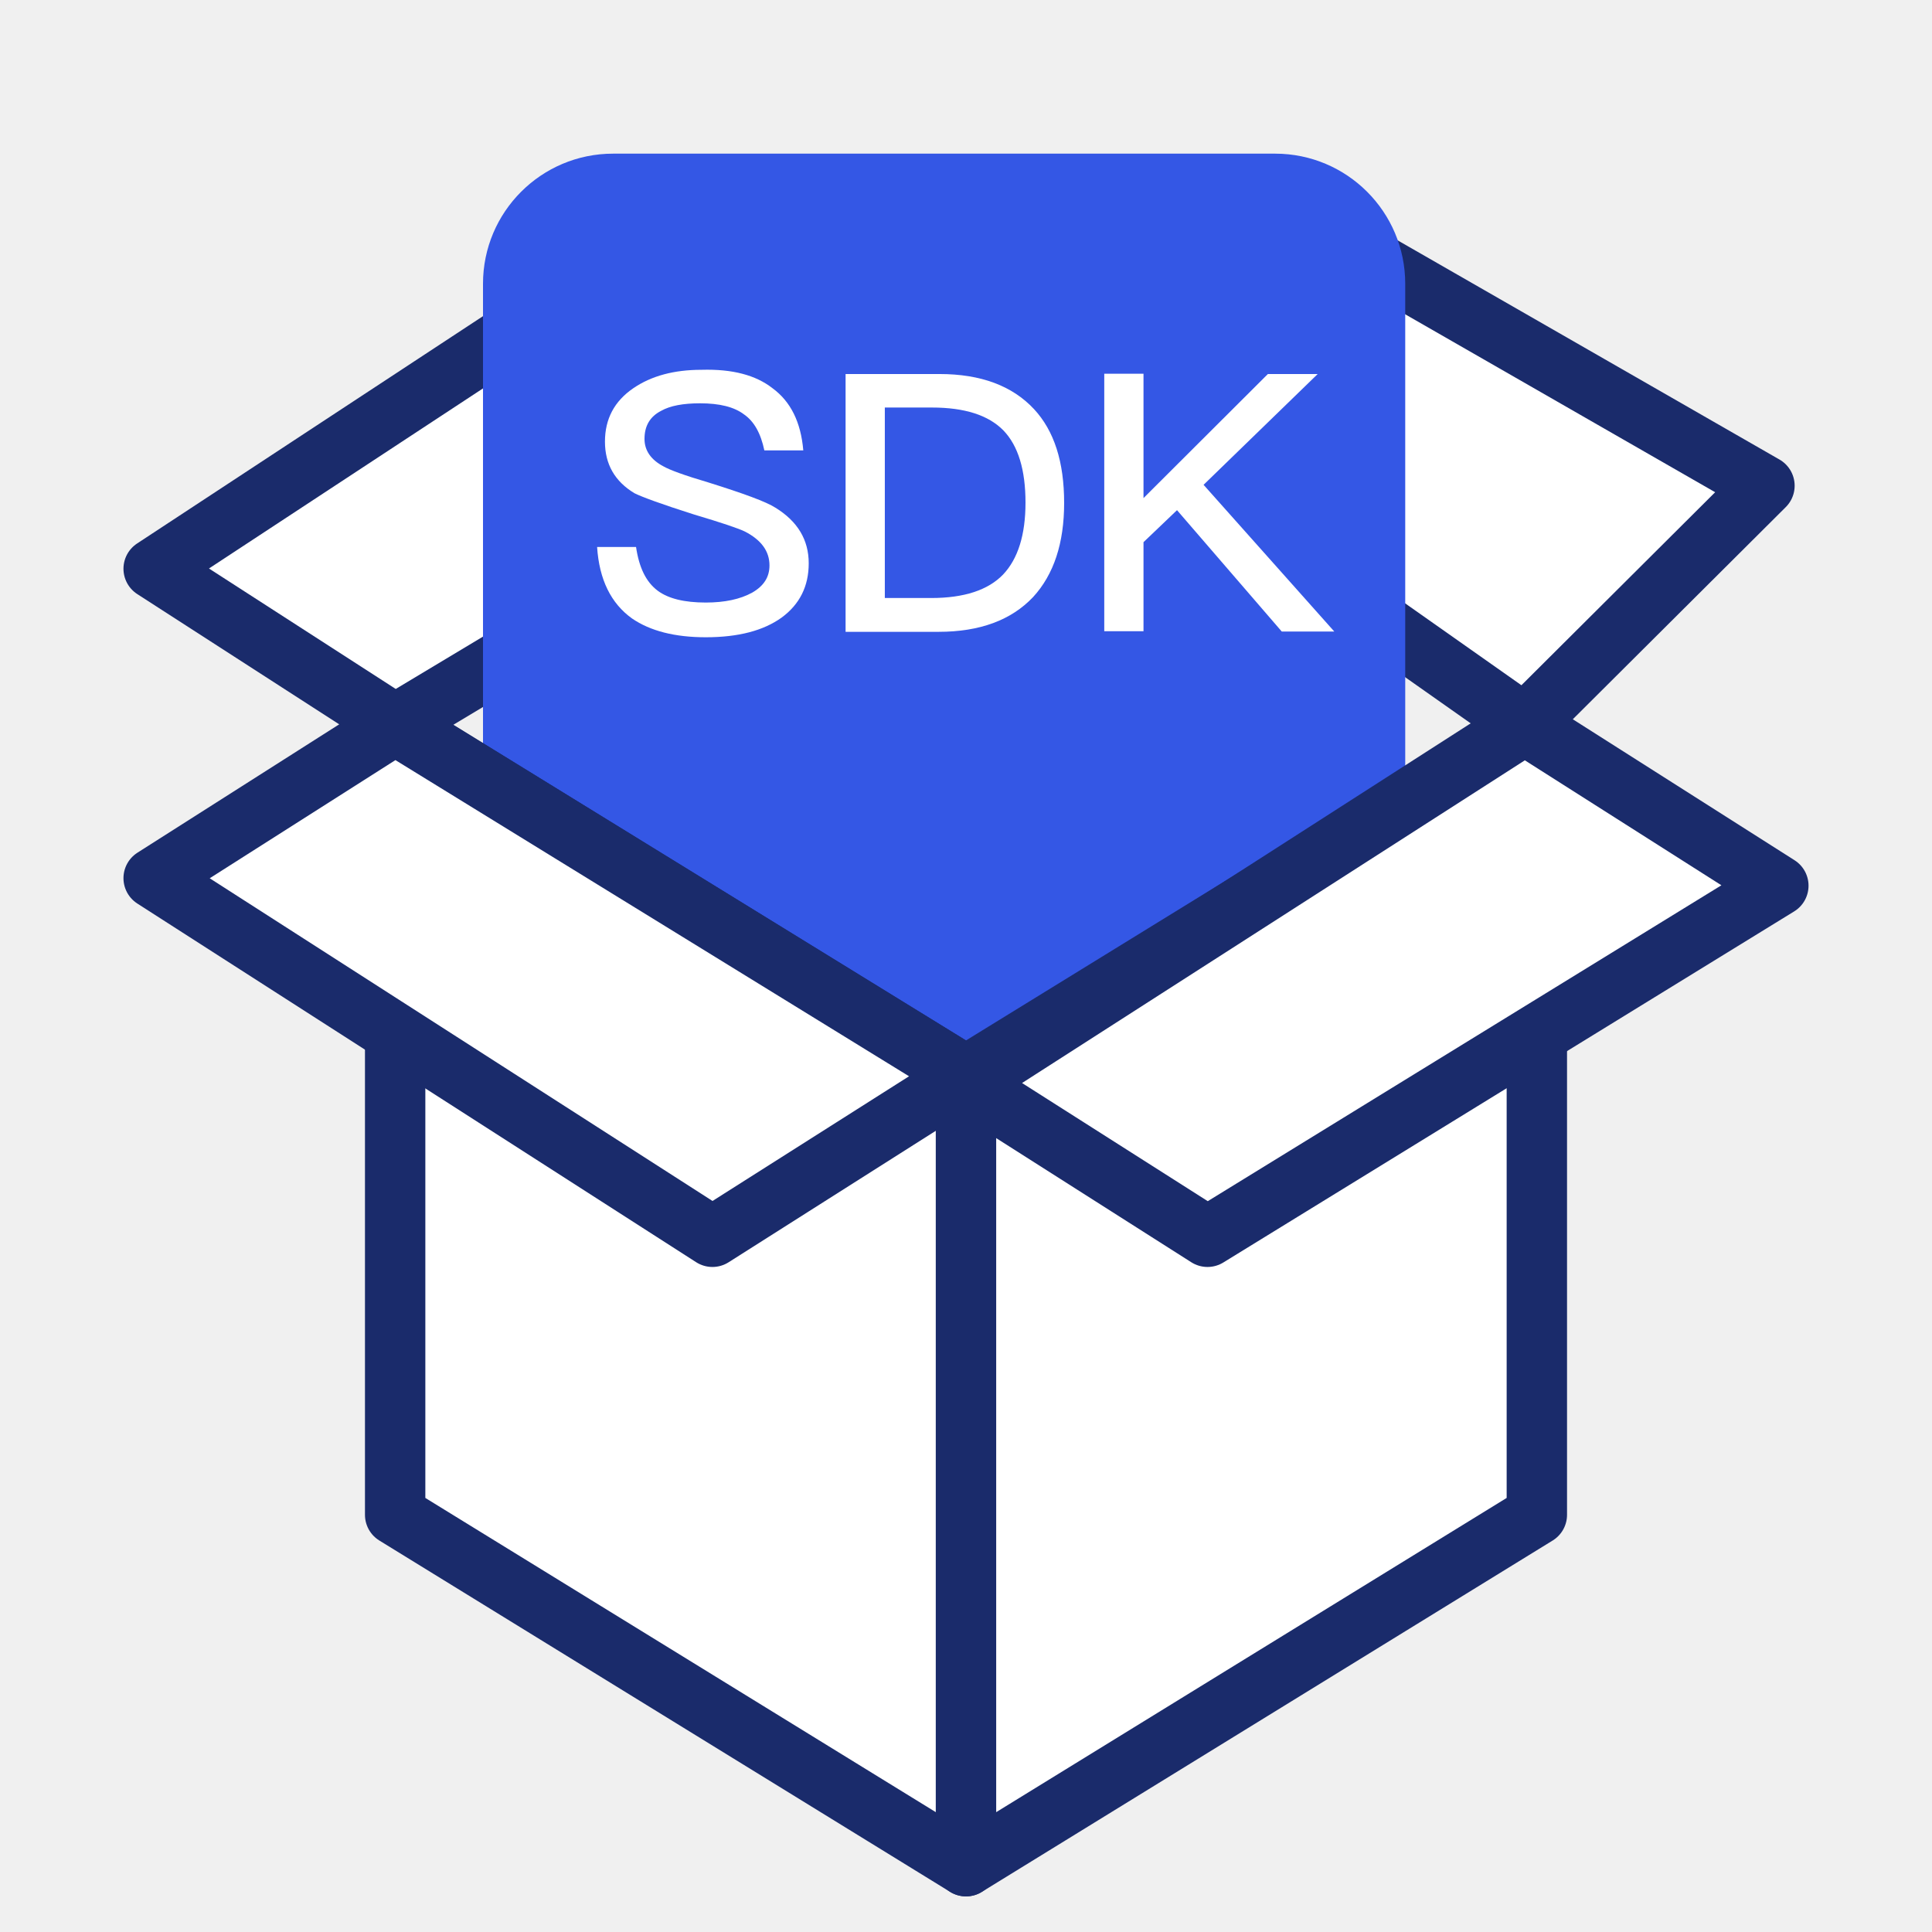
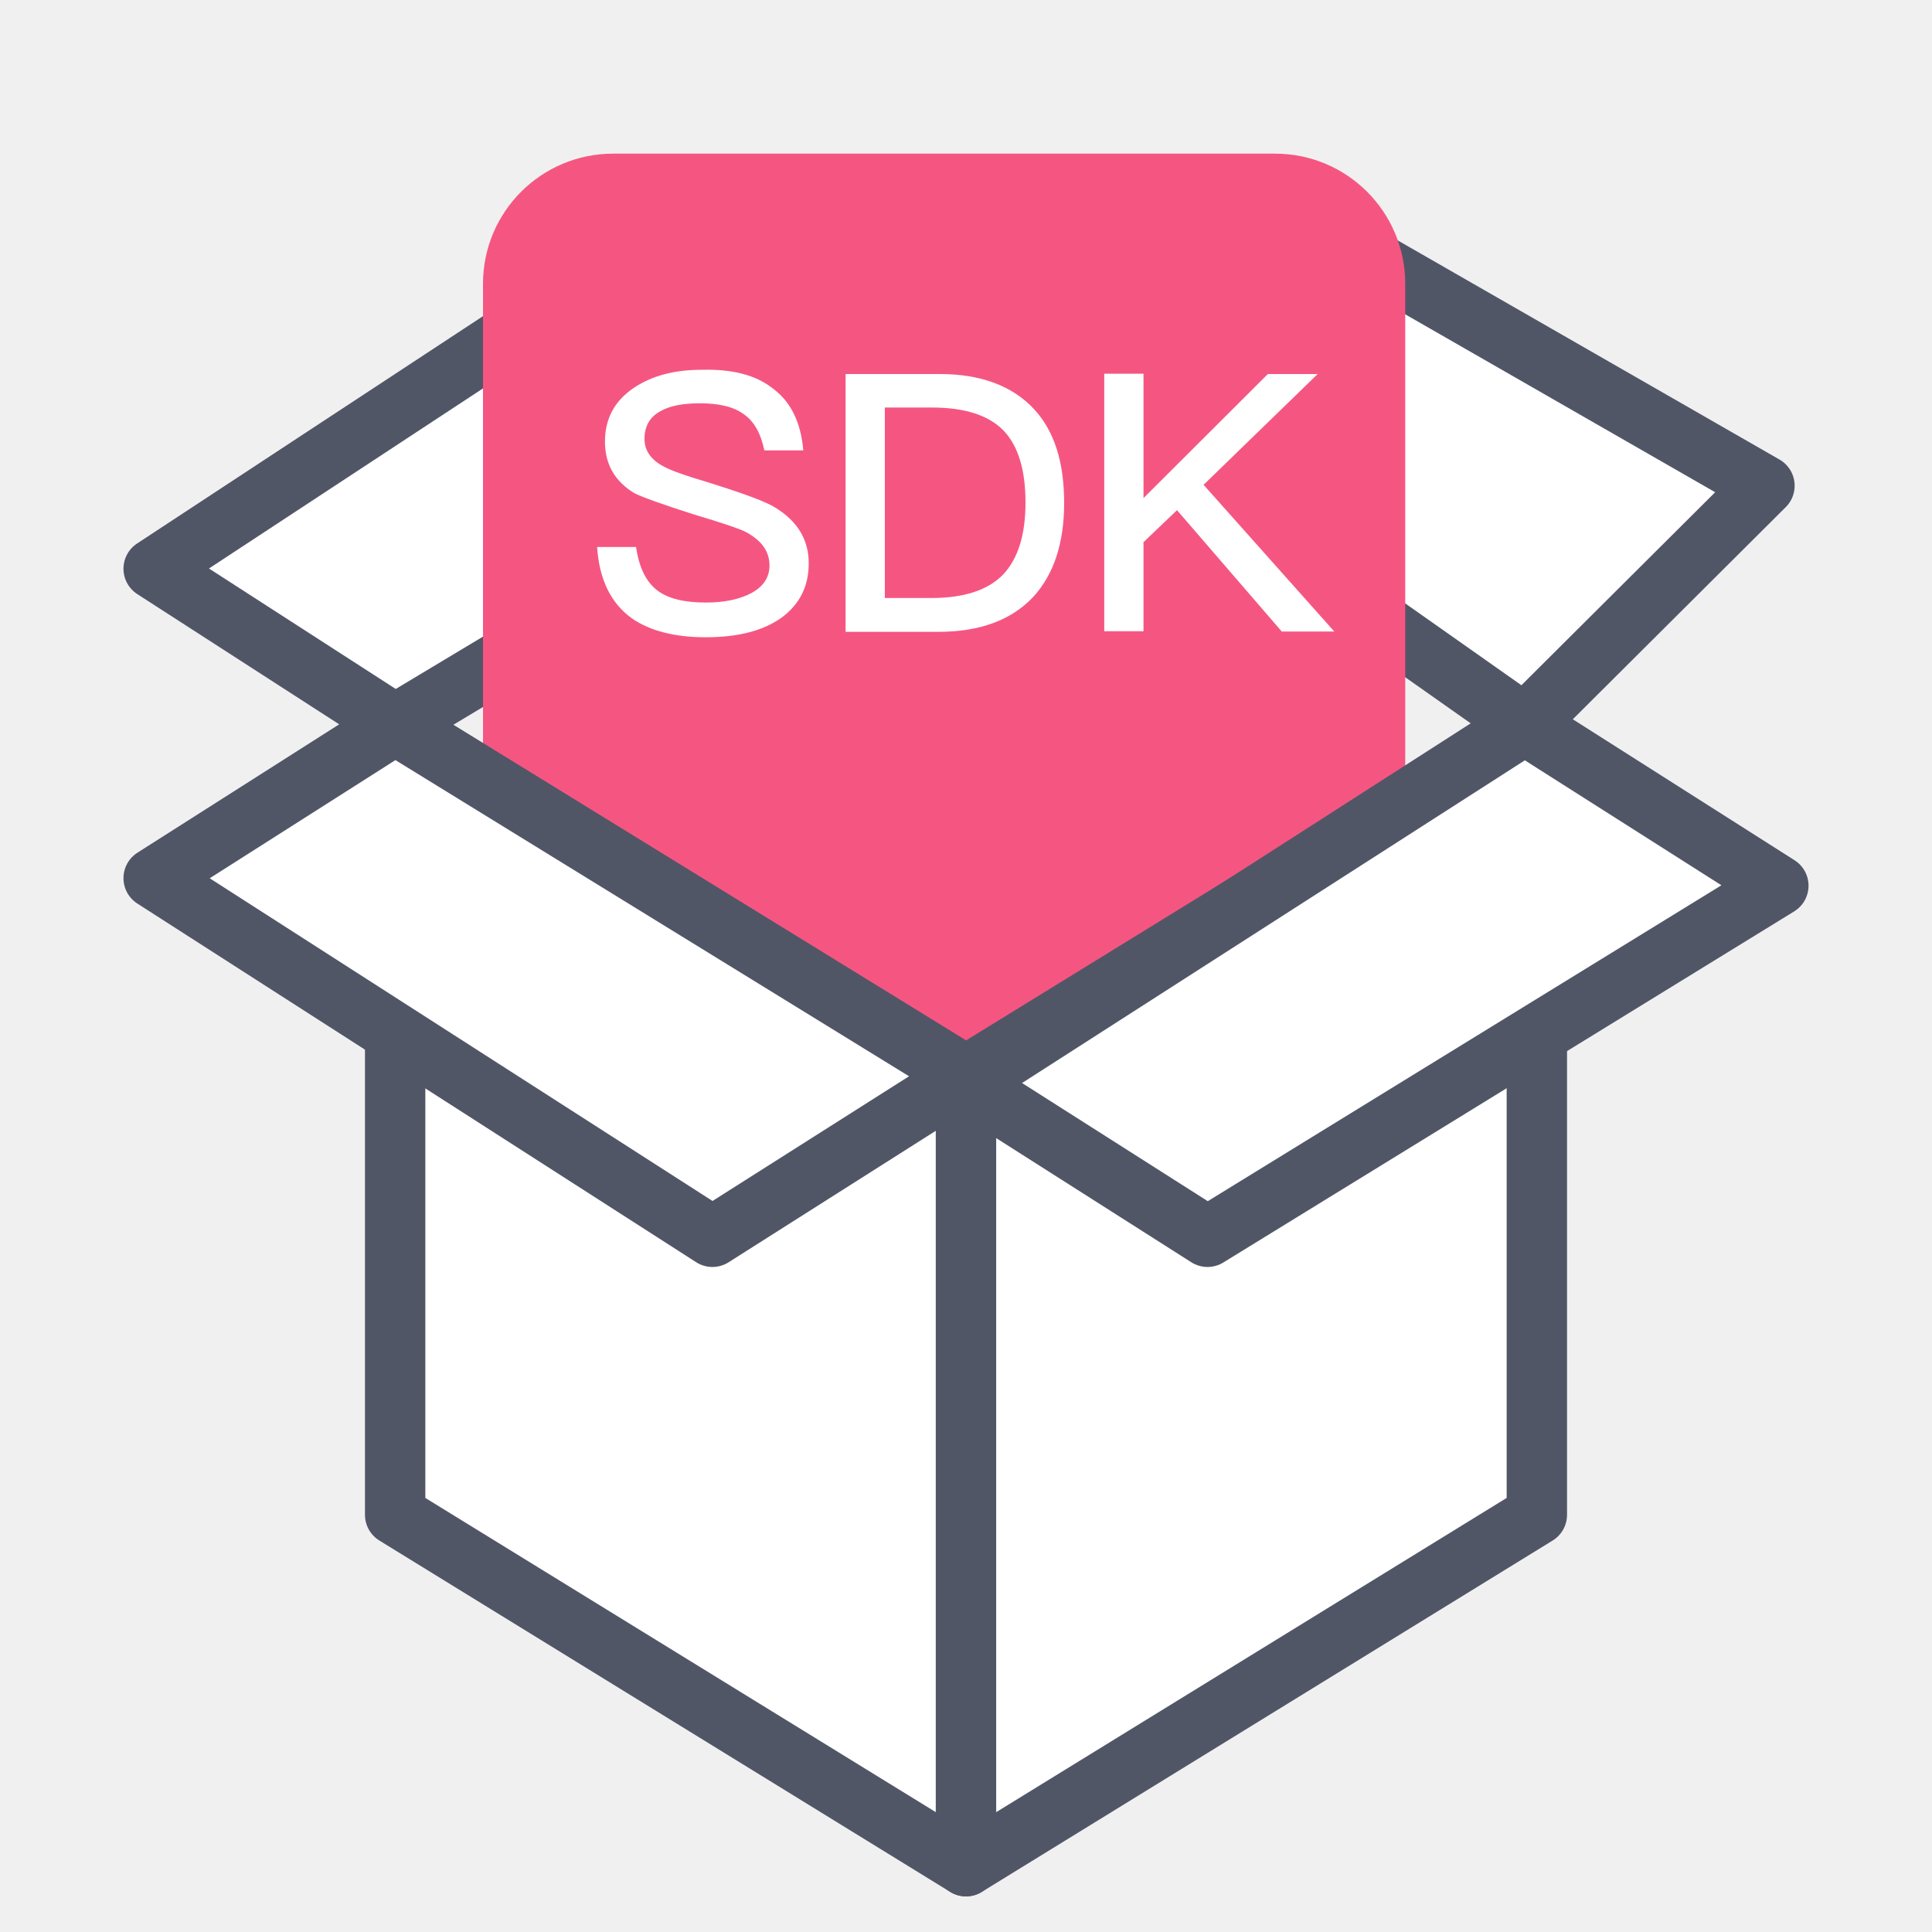
<svg xmlns="http://www.w3.org/2000/svg" width="64" height="64" viewBox="0 0 64 64" fill="none">
-   <path d="M13.09 24L5.09 18.84L21.31 8.18L30.06 13.82L13.09 24Z" fill="white" stroke="#1A2B6B" stroke-width="2" stroke-miterlimit="10" stroke-linecap="round" stroke-linejoin="round" />
-   <path d="M50.51 24L37.09 14.55L44.67 8.18L58.45 16.09L50.51 24Z" fill="white" stroke="#1A2B6B" stroke-width="2" stroke-miterlimit="10" stroke-linecap="round" stroke-linejoin="round" />
-   <path d="M42.24 43.64H20.31C17.93 43.64 16 41.71 16 39.33V9.4C16 7.02 17.93 5.09 20.31 5.09H42.24C44.62 5.09 46.55 7.02 46.55 9.4V39.33C46.55 41.71 44.62 43.64 42.24 43.64Z" fill="#3457E5" />
-   <path d="M32 61.82L13.09 50.18V24L32 35.64V61.82Z" fill="white" stroke="#1A2B6B" stroke-width="2" stroke-miterlimit="10" stroke-linecap="round" stroke-linejoin="round" />
-   <path d="M32 61.82L50.91 50.18V24L32 35.64V61.82Z" fill="white" stroke="#1A2B6B" stroke-width="2" stroke-miterlimit="10" stroke-linecap="round" stroke-linejoin="round" />
-   <path d="M13.09 24L5.09 29.09L23.6 40.97L32 35.64L13.09 24Z" fill="white" stroke="#1A2B6B" stroke-width="2" stroke-miterlimit="10" stroke-linecap="round" stroke-linejoin="round" />
-   <path d="M40 40.97L32 35.88L50.51 24L58.91 29.34L40 40.97Z" fill="white" stroke="#1A2B6B" stroke-width="2" stroke-miterlimit="10" stroke-linecap="round" stroke-linejoin="round" />
+   <path d="M13.09 24L5.09 18.84L21.31 8.18L30.06 13.82L13.09 24Z" fill="white" stroke="#515667" stroke-width="2" stroke-miterlimit="10" stroke-linecap="round" stroke-linejoin="round" />
+   <path d="M50.51 24L37.09 14.55L44.67 8.18L58.45 16.09L50.51 24Z" fill="white" stroke="#515667" stroke-width="2" stroke-miterlimit="10" stroke-linecap="round" stroke-linejoin="round" />
+   <path d="M42.24 43.64H20.31C17.93 43.64 16 41.71 16 39.33V9.4C16 7.02 17.93 5.09 20.31 5.09H42.24C44.62 5.09 46.55 7.02 46.55 9.4V39.33C46.55 41.71 44.62 43.64 42.24 43.64Z" fill="#F55681" />
+   <path d="M32 61.82L13.09 50.18V24L32 35.64V61.82Z" fill="white" stroke="#515667" stroke-width="2" stroke-miterlimit="10" stroke-linecap="round" stroke-linejoin="round" />
+   <path d="M32 61.82L50.91 50.18V24L32 35.64V61.82Z" fill="white" stroke="#515667" stroke-width="2" stroke-miterlimit="10" stroke-linecap="round" stroke-linejoin="round" />
+   <path d="M13.09 24L5.09 29.09L23.6 40.97L32 35.64L13.09 24Z" fill="white" stroke="#515667" stroke-width="2" stroke-miterlimit="10" stroke-linecap="round" stroke-linejoin="round" />
+   <path d="M40 40.97L32 35.88L50.51 24L58.91 29.34L40 40.97Z" fill="white" stroke="#515667" stroke-width="2" stroke-miterlimit="10" stroke-linecap="round" stroke-linejoin="round" />
  <path d="M25.59 12.86C26.19 13.3 26.53 13.98 26.61 14.92H25.32C25.2 14.35 24.98 13.96 24.65 13.73C24.32 13.48 23.84 13.36 23.19 13.36C22.63 13.36 22.2 13.44 21.9 13.61C21.53 13.8 21.35 14.11 21.35 14.54C21.35 14.92 21.56 15.23 21.98 15.45C22.19 15.57 22.68 15.75 23.46 15.98C24.64 16.35 25.38 16.62 25.69 16.82C26.42 17.27 26.79 17.88 26.79 18.66C26.79 19.42 26.49 20.02 25.89 20.46C25.29 20.89 24.46 21.11 23.38 21.11C22.35 21.11 21.54 20.9 20.94 20.49C20.24 19.99 19.85 19.2 19.78 18.12H21.07C21.17 18.8 21.4 19.28 21.79 19.57C22.14 19.83 22.67 19.96 23.38 19.96C24.01 19.96 24.52 19.85 24.92 19.63C25.3 19.41 25.49 19.12 25.49 18.73C25.49 18.26 25.22 17.89 24.68 17.61C24.48 17.51 23.92 17.32 22.98 17.04C21.91 16.7 21.26 16.46 21.02 16.34C20.37 15.95 20.04 15.38 20.04 14.63C20.04 13.88 20.35 13.29 20.98 12.86C21.58 12.45 22.33 12.25 23.24 12.25C24.27 12.22 25.04 12.43 25.59 12.86Z" fill="white" />
  <path d="M28.011 12.39H31.121C32.491 12.39 33.531 12.78 34.251 13.55C34.921 14.27 35.251 15.3 35.251 16.66C35.251 17.99 34.911 19.03 34.221 19.78C33.501 20.54 32.461 20.93 31.091 20.93H28.011V12.39ZM29.311 13.5V19.81H30.851C31.931 19.81 32.731 19.55 33.231 19.03C33.721 18.51 33.971 17.72 33.971 16.65C33.971 15.57 33.731 14.77 33.241 14.26C32.741 13.75 31.951 13.5 30.871 13.5H29.311Z" fill="white" />
  <path d="M42 12.39H43.65L39.87 16.06L44.2 20.92H42.46L38.99 16.9L37.88 17.96V20.91H36.58V12.38H37.88V16.5L42 12.39Z" fill="white" />
</svg>
